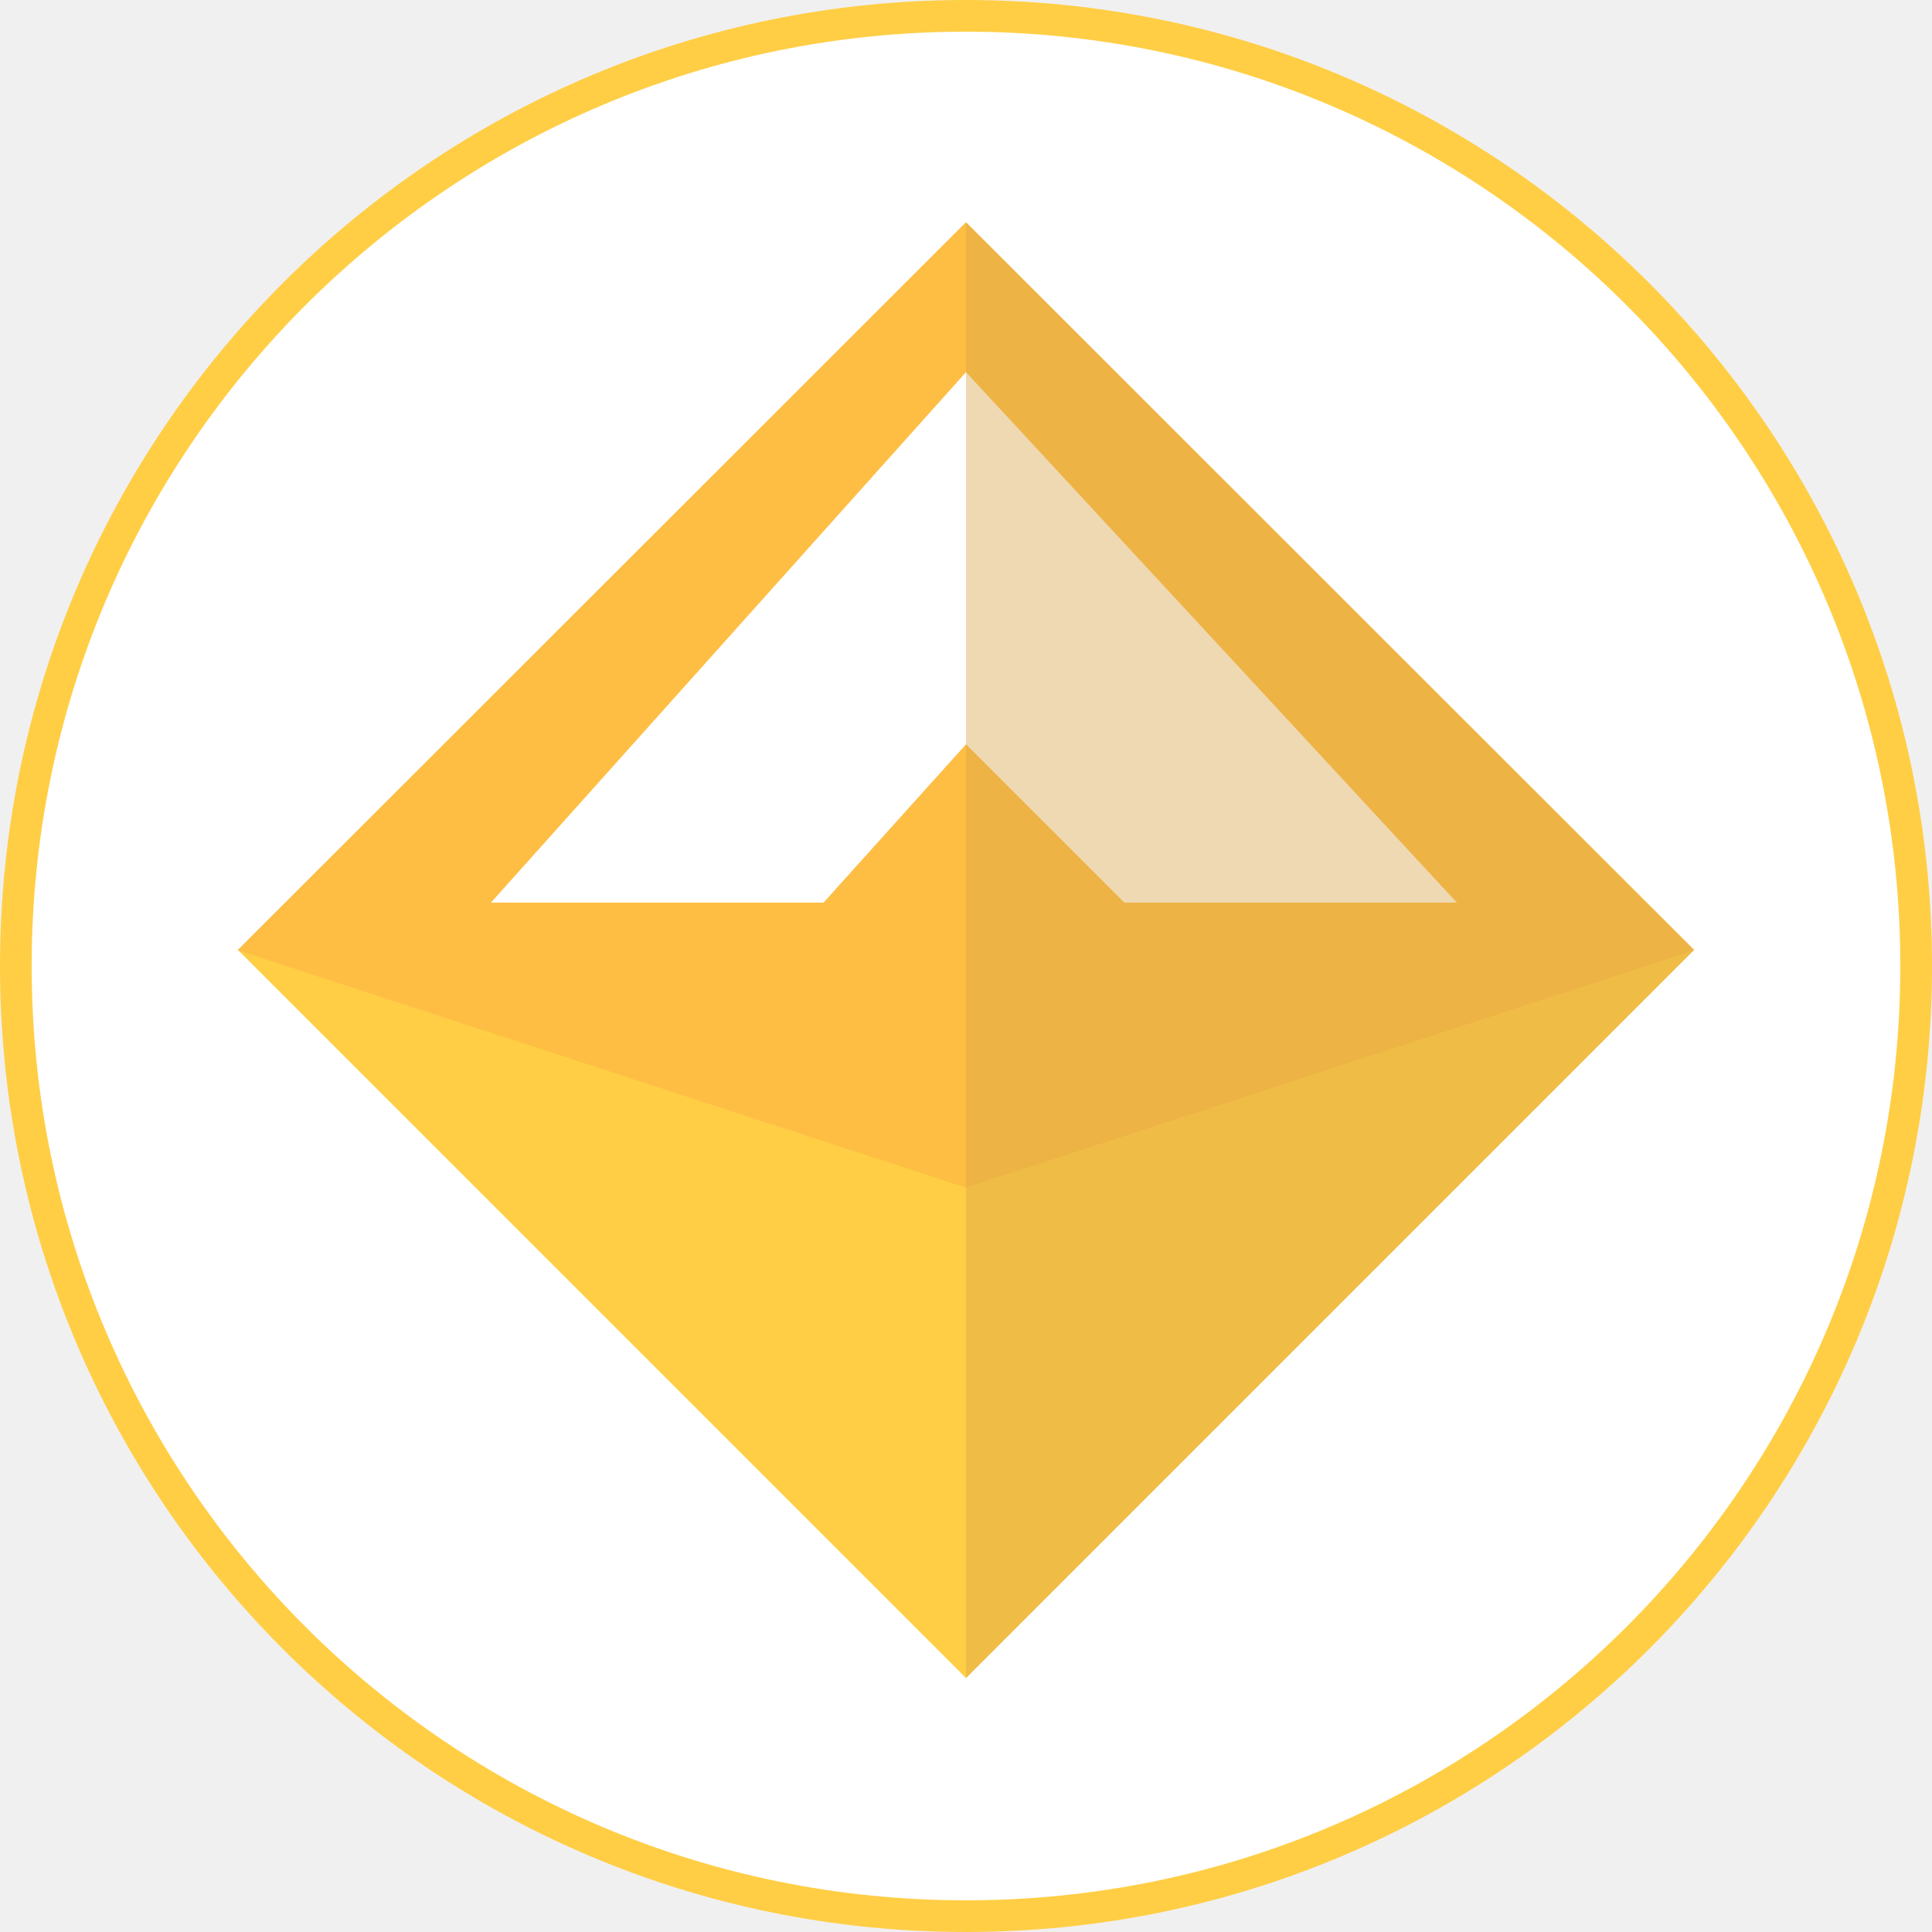
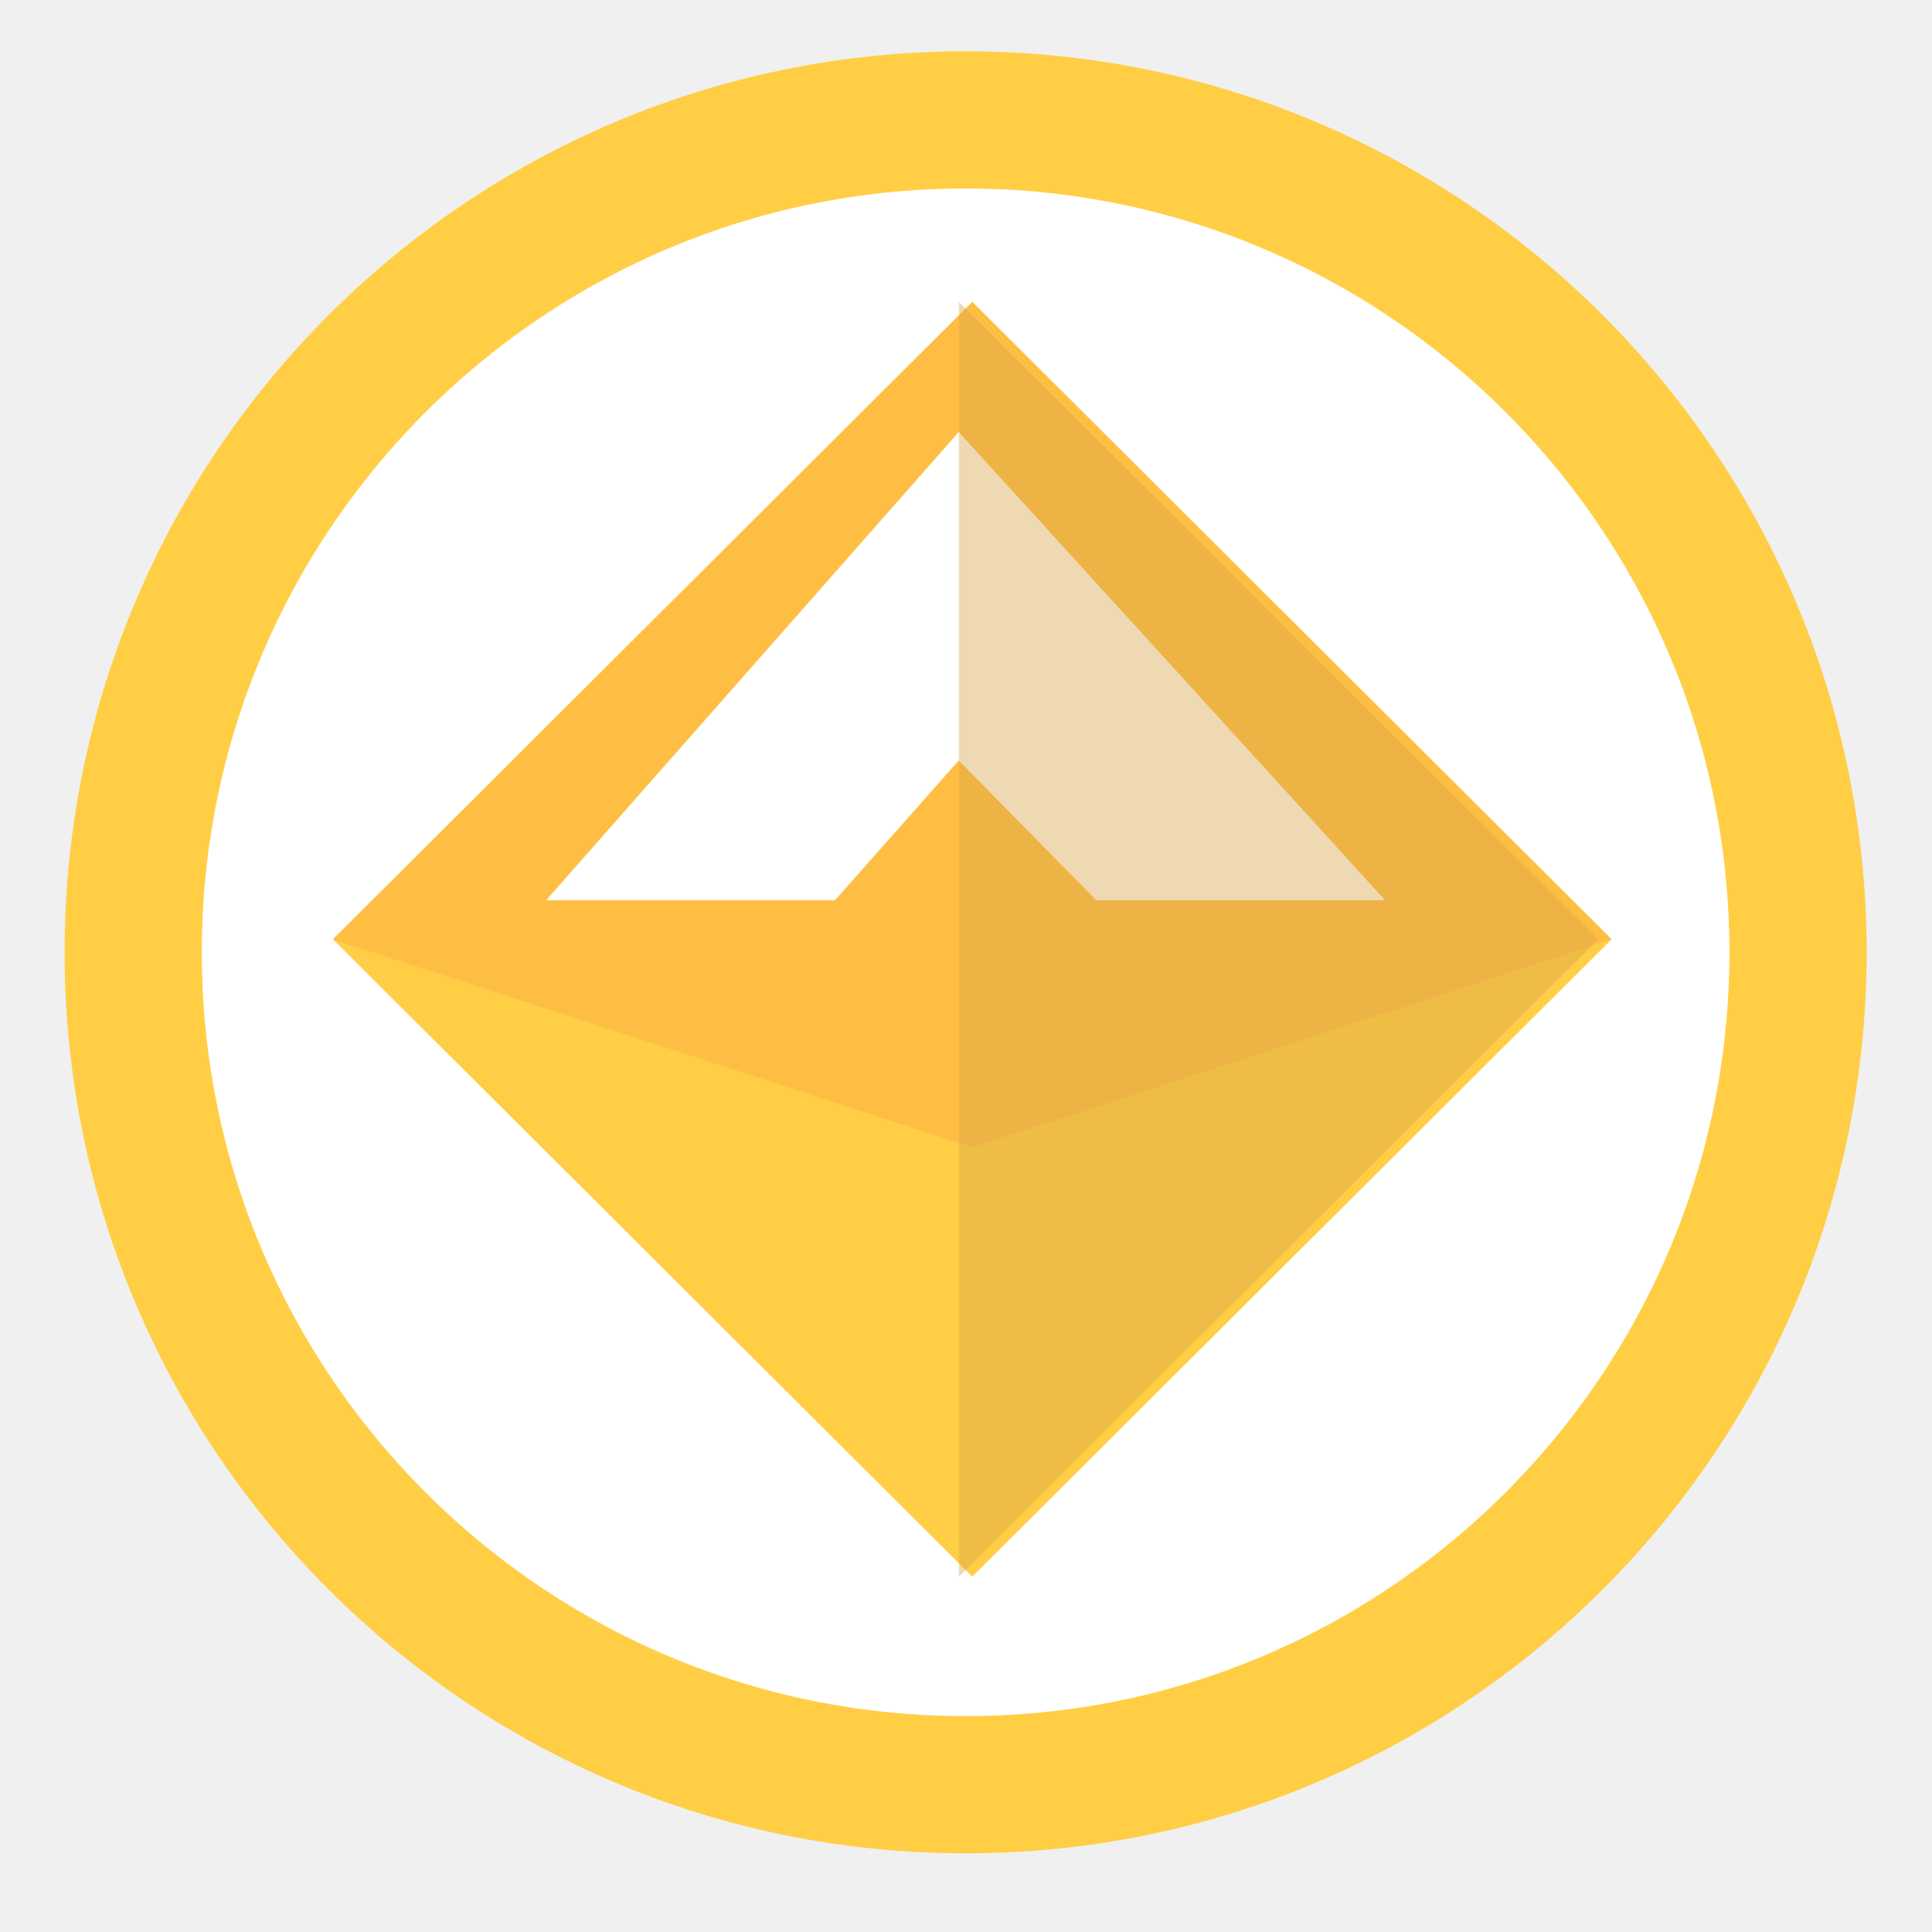
- <svg xmlns="http://www.w3.org/2000/svg" data-name="Layer 1" viewBox="0 0 628.3 628.3" width="2500" height="2500">
-   <circle cx="314.15" cy="314.15" r="309" fill="#fff" stroke="#ffce45" stroke-miterlimit="10" stroke-width="10.3" />
-   <path fill="#ffce45" d="M314.152 72.307L550.856 309.01 314.152 545.715 77.448 309.01z" />
-   <path fill="#febe44" d="M314.15 386.25L77.25 309l236.9-236.7L551.05 309l-236.9 77.25z" />
-   <path fill="#fff" d="M159.65 293.55H267.8l46.35-51.5 51.5 51.5H473.8L314.15 121.03l-154.5 172.52z" />
-   <path fill="#d9a547" opacity=".42" d="M314.15 545.7V72.3L550.85 309l-236.7 236.7z" />
+ <svg xmlns="http://www.w3.org/2000/svg" width="145px" height="145px" viewBox="0 0 145 145" version="1.1">
+   <defs />
+   <g id="Artboard" stroke="none" stroke-width="1" fill="none" fill-rule="evenodd">
+     <g id="dai-2" transform="translate(10, 9)" fill-rule="nonzero">
+       <circle id="Oval" stroke="#FFCE45" stroke-width="10.3" fill="#FFFFFF" cx="62.5" cy="62.5" r="62.5" />
+       <polygon id="Shape" fill="#FFCE45" points="63 13.672 111 61.523 63 109.375 15 61.523" />
+       <polygon id="Shape" fill="#FEBE44" points="63 77.148 15 61.53 63 13.672 111 61.53" />
+       <polygon id="Shape" fill="#FFFFFF" points="31 58.594 52.689 58.594 61.984 48.099 72.311 58.594 94 58.594 61.984 23.438" />
+       <polygon id="Shape" fill="#D9A547" opacity="0.42" points="62 109.375 62 13.672 110 61.523 62 109.375" />
+     </g>
+   </g>
</svg>
